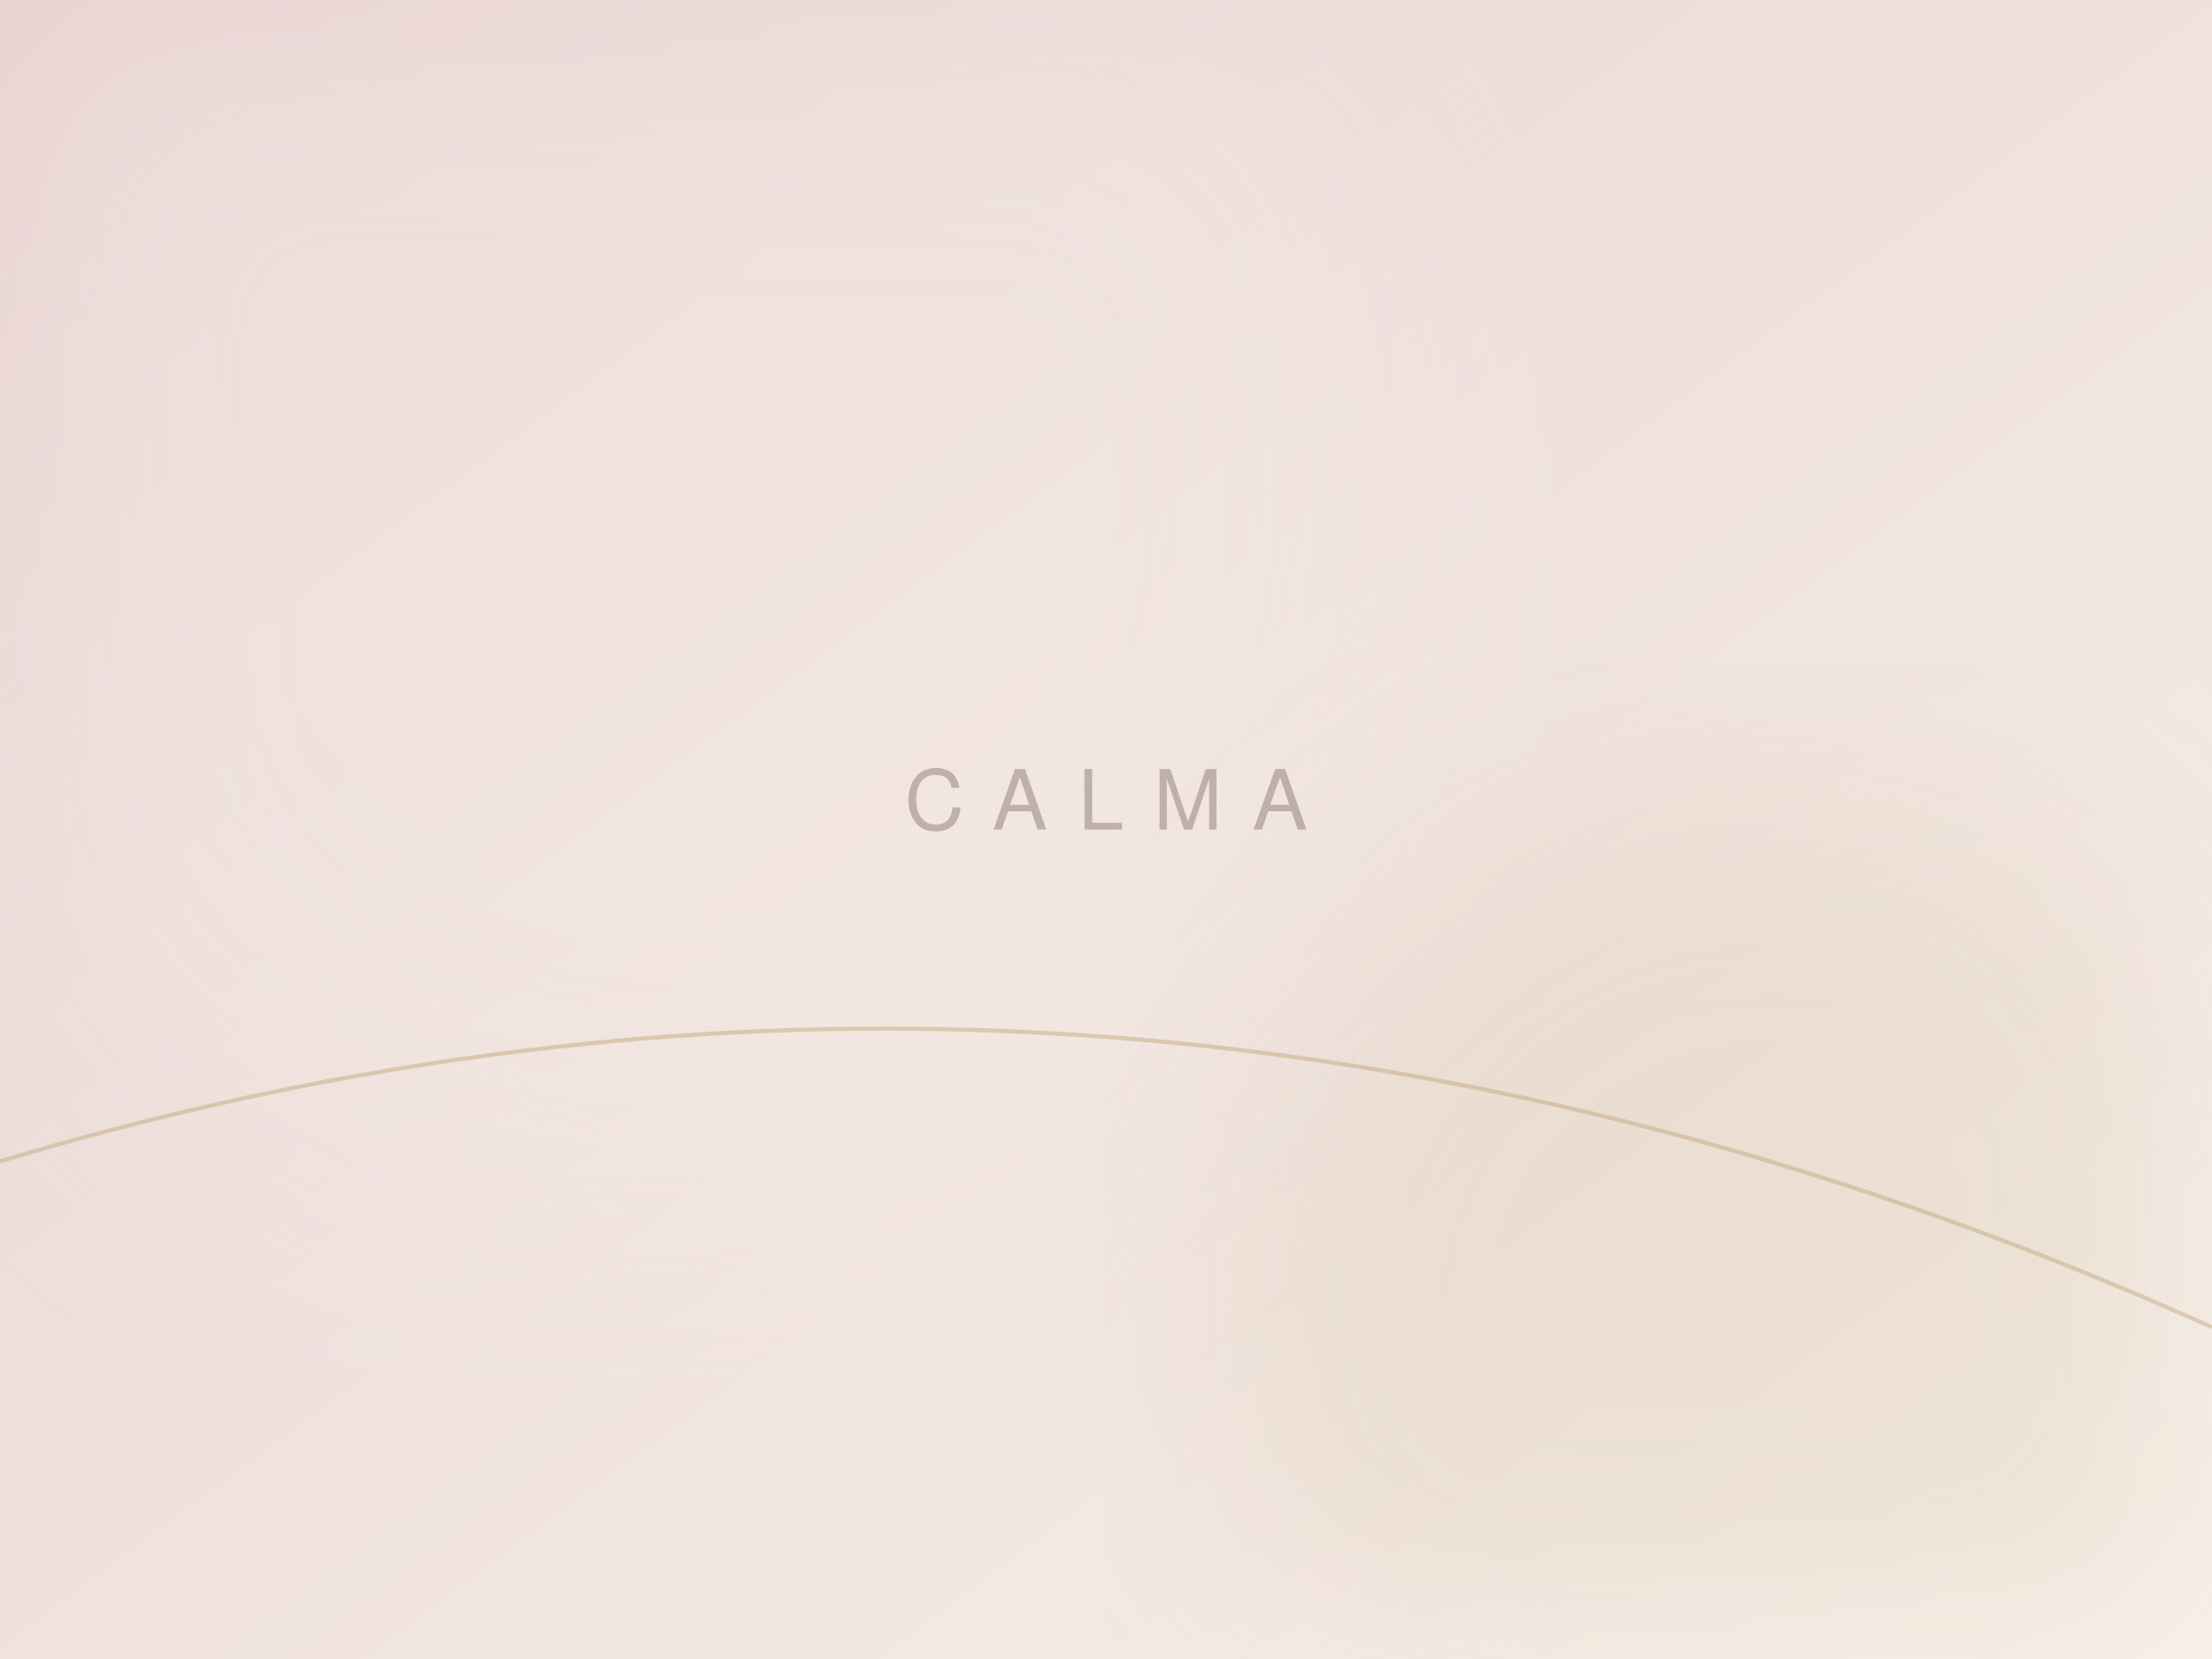
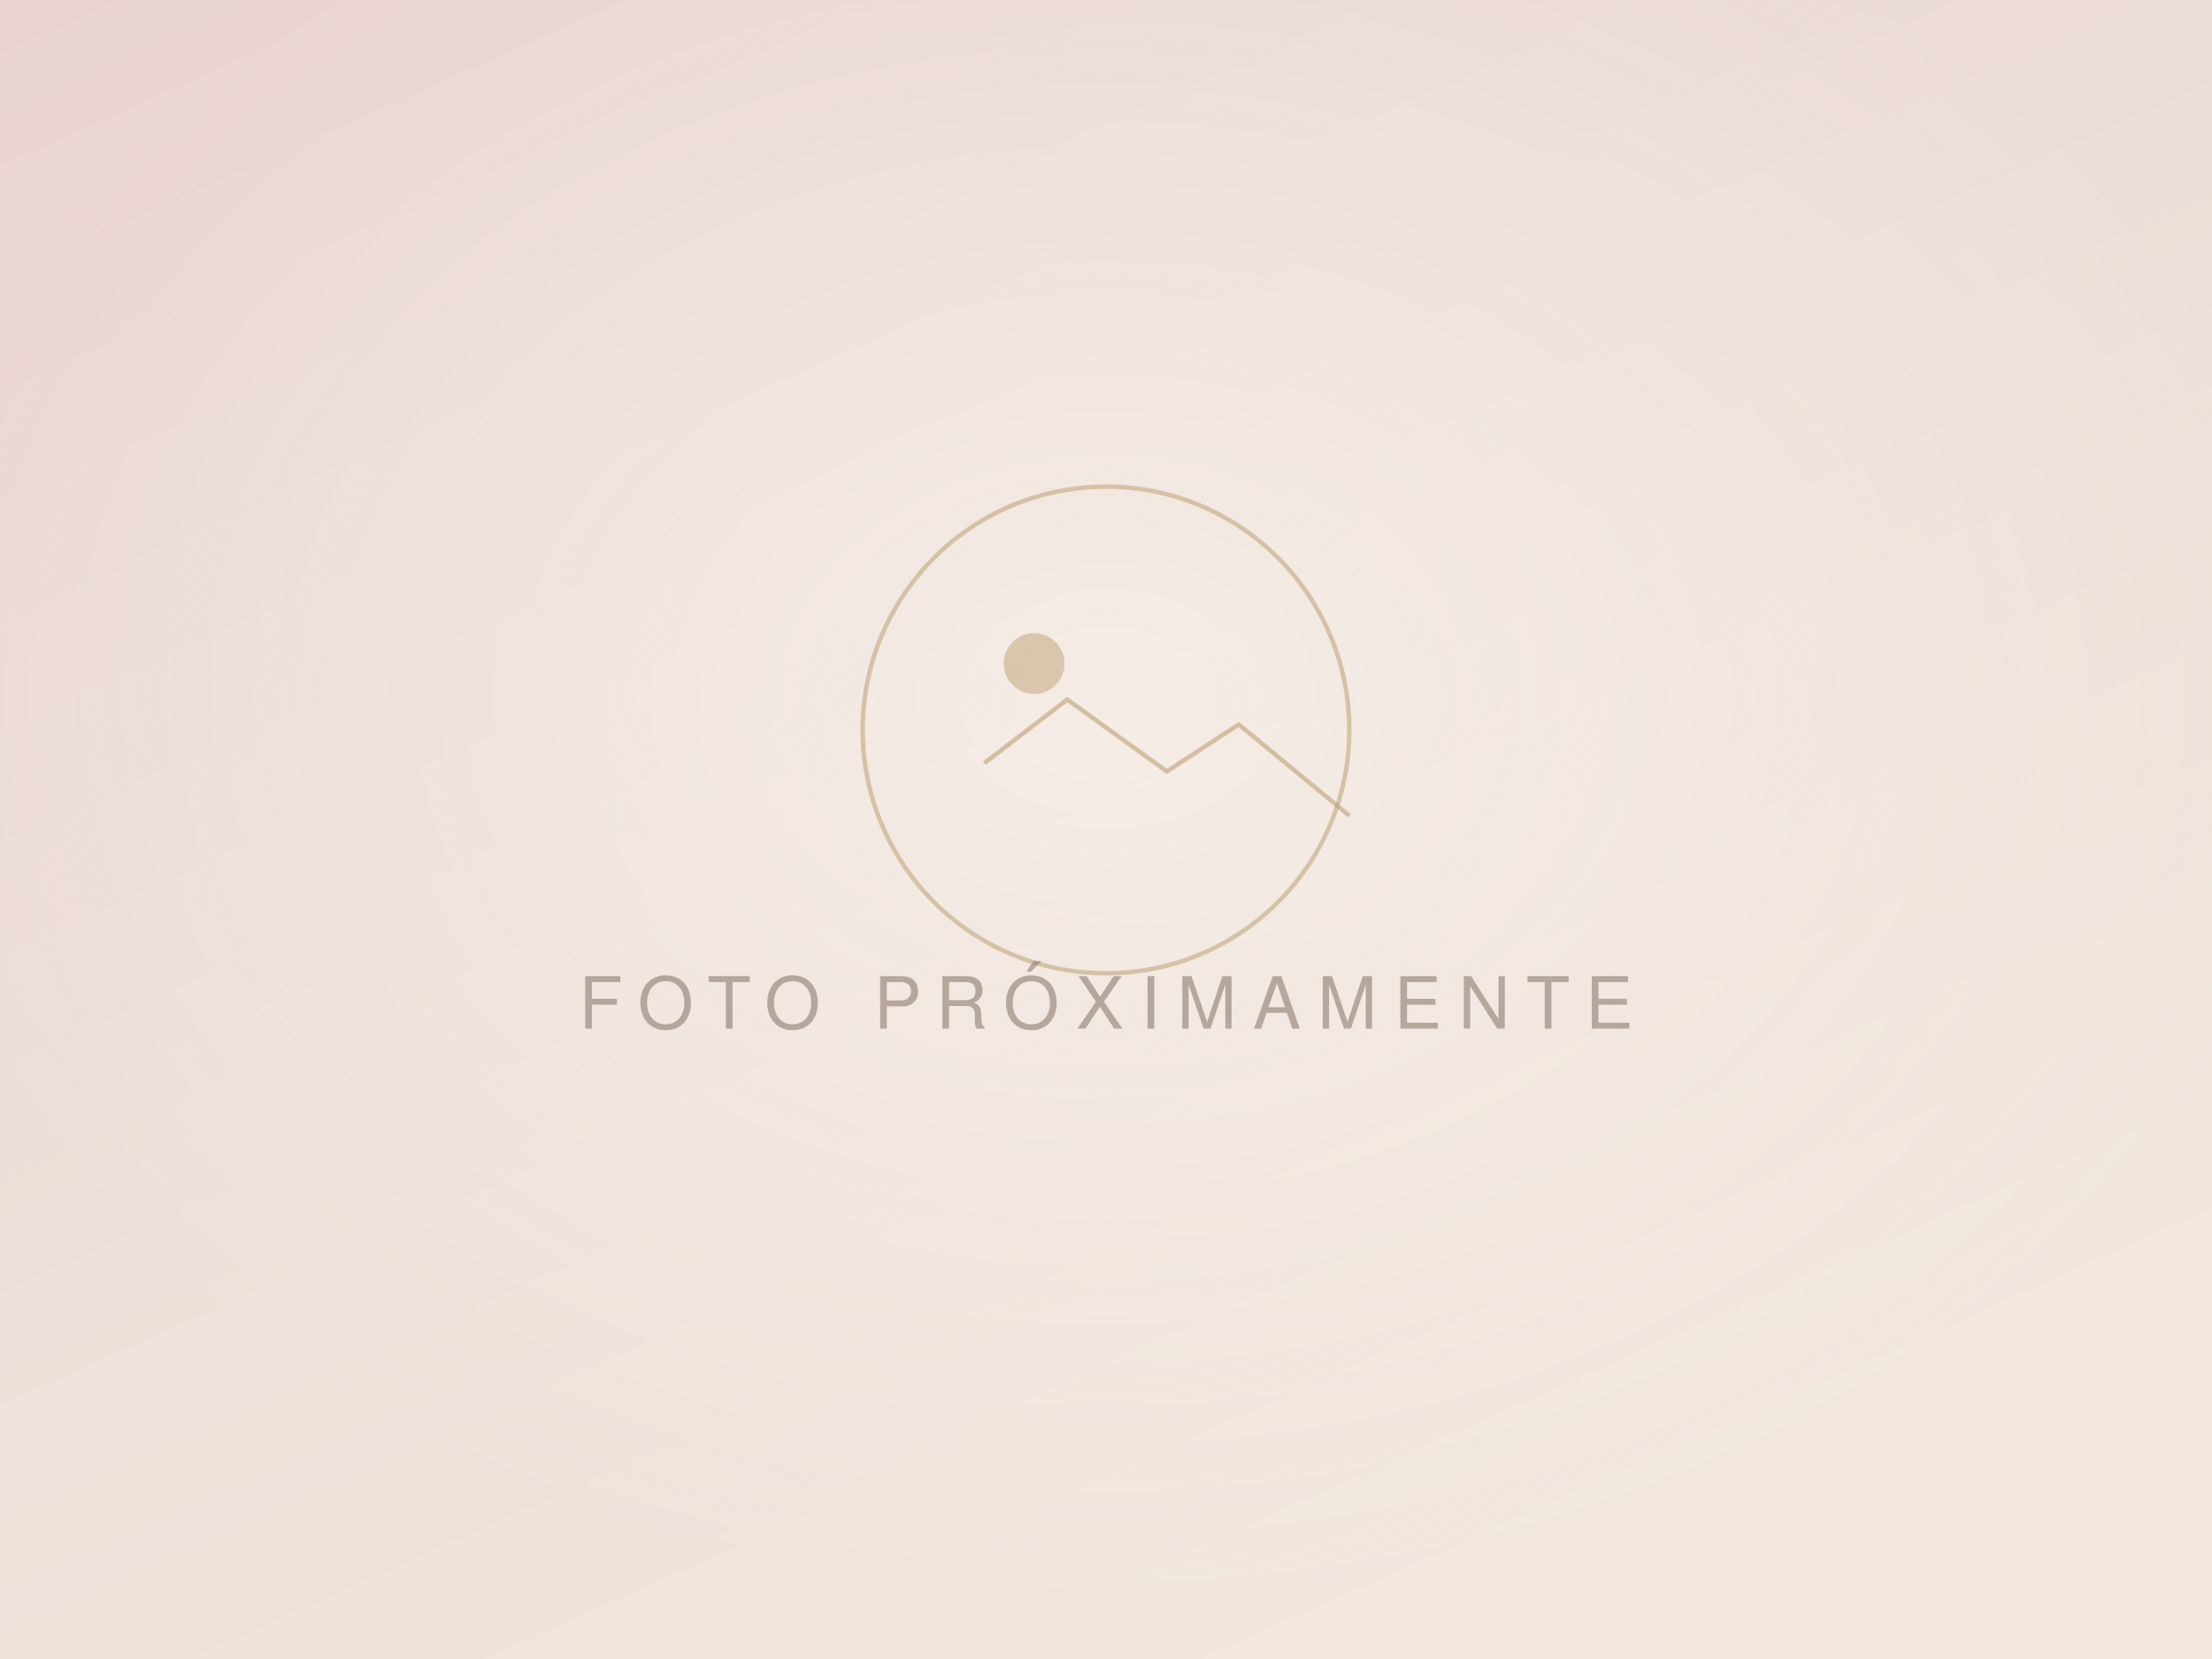
- <svg xmlns="http://www.w3.org/2000/svg" viewBox="0 0 800 600" width="800" height="600" role="img" aria-label="Fotografía de CALMA barre studio">
+ <svg xmlns="http://www.w3.org/2000/svg" viewBox="0 0 800 600" width="800" height="600" role="img" aria-label="Fotografía del estudio, próximamente">
  <defs>
-     <linearGradient id="gest-6" x1="0" y1="0" x2="1" y2="1">
+     <linearGradient id="g" x1="0" y1="0" x2=".6" y2="1">
      <stop offset="0%" stop-color="#E8D3D2" />
-       <stop offset="100%" stop-color="#F7F1EA" />
+       <stop offset="100%" stop-color="#F1E7DE" />
    </linearGradient>
-     <filter id="sest-6">
-       <feGaussianBlur stdDeviation="45" />
-     </filter>
+     <radialGradient id="w" cx=".5" cy=".42" r=".55">
+       <stop offset="0%" stop-color="#F7F1EA" stop-opacity=".75" />
+       <stop offset="100%" stop-color="#F7F1EA" stop-opacity="0" />
+     </radialGradient>
  </defs>
-   <rect width="800" height="600" fill="url(#gest-6)" />
-   <circle cx="240" cy="180" r="266" fill="#F7F1EA" opacity=".3" filter="url(#sest-6)" />
-   <circle cx="640" cy="480" r="200" fill="#B89A68" opacity=".14" filter="url(#sest-6)" />
-   <path d="M0 420 Q 400 300 800 480" stroke="#B89A68" stroke-width="1.5" fill="none" opacity=".4" />
-   <text x="400" y="300" text-anchor="middle" font-family="Jost,Montserrat,Helvetica,Arial,sans-serif" font-size="30" letter-spacing="11" fill="#8E7C70" opacity=".5">CALMA</text>
+   <rect width="800" height="600" fill="url(#g)" />
+   <rect width="800" height="600" fill="url(#w)" />
+   <circle cx="400" cy="264" r="88" fill="none" stroke="#B89A68" stroke-width="1.6" opacity=".5" />
+   <path d="M356 276 l 30 -23 l 36 26 l 26 -17 l 40 33" fill="none" stroke="#B89A68" stroke-width="1.6" opacity=".55" stroke-linejoin="round" />
+   <circle cx="374" cy="240" r="11" fill="#B89A68" opacity=".45" />
+   <text x="400" y="372" text-anchor="middle" font-family="Jost,Montserrat,Helvetica,Arial,sans-serif" font-size="26" letter-spacing="6" fill="#8E7C70" opacity=".6">FOTO PRÓXIMAMENTE</text>
</svg>
